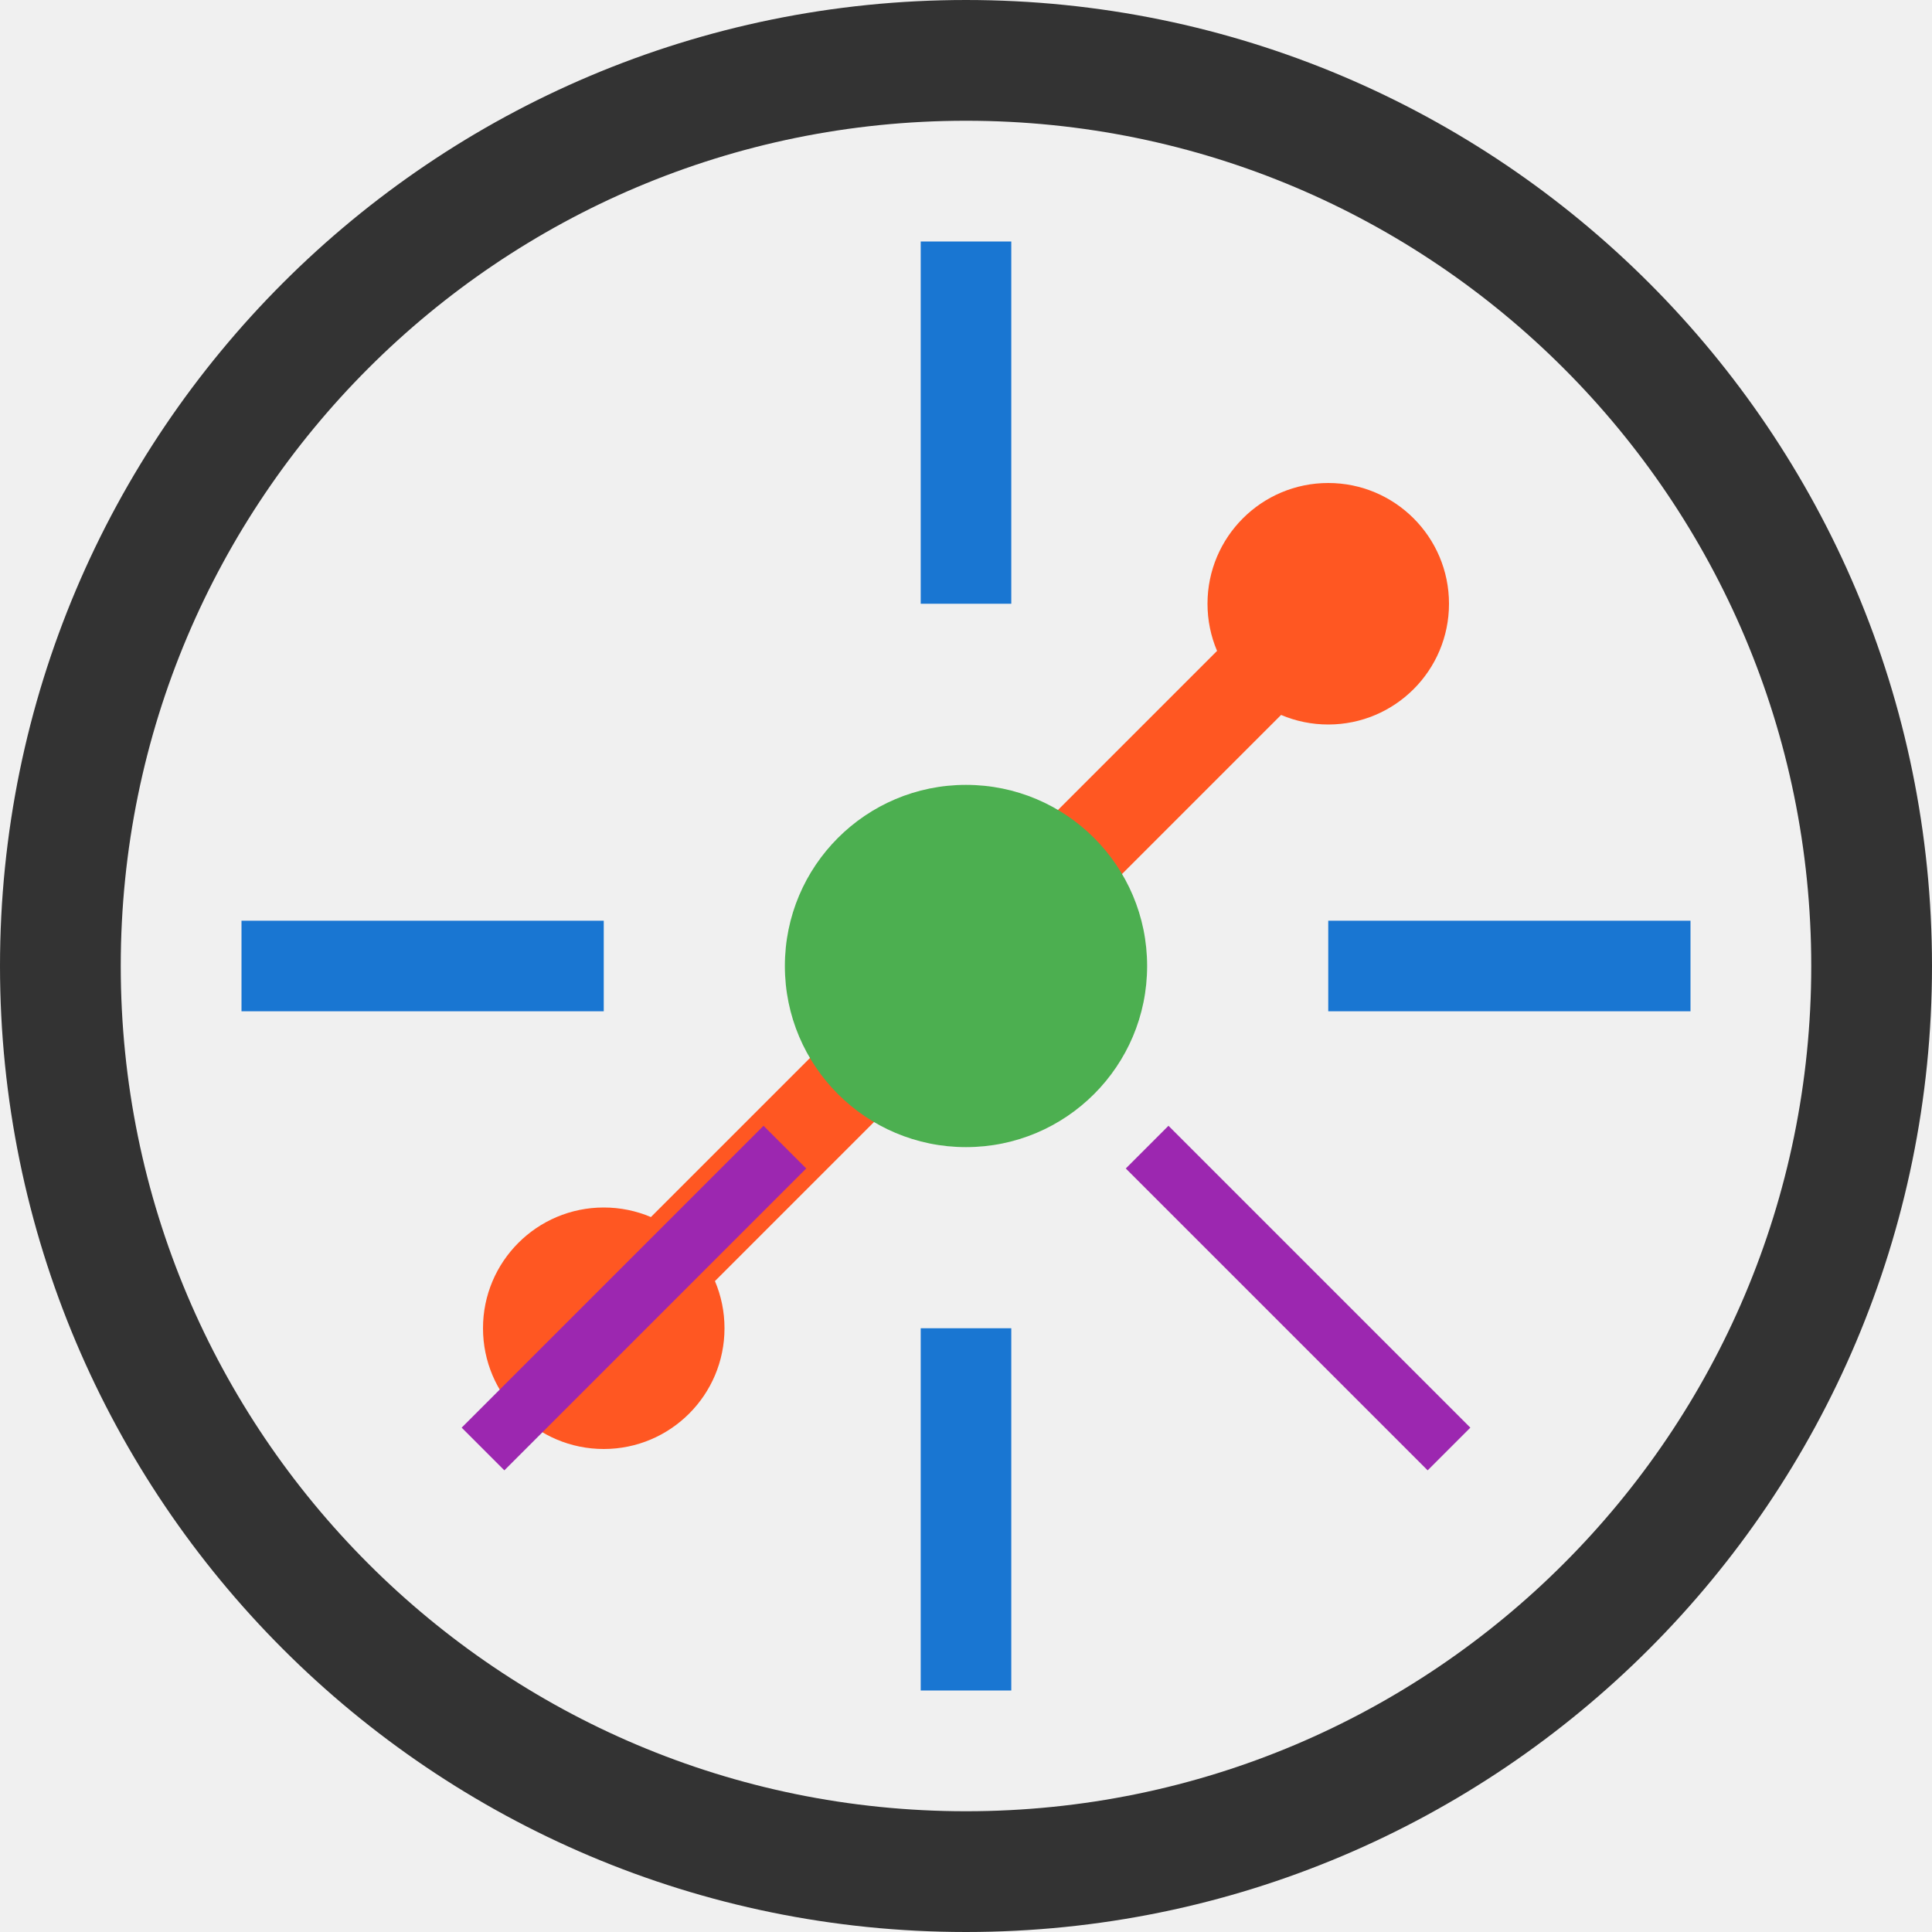
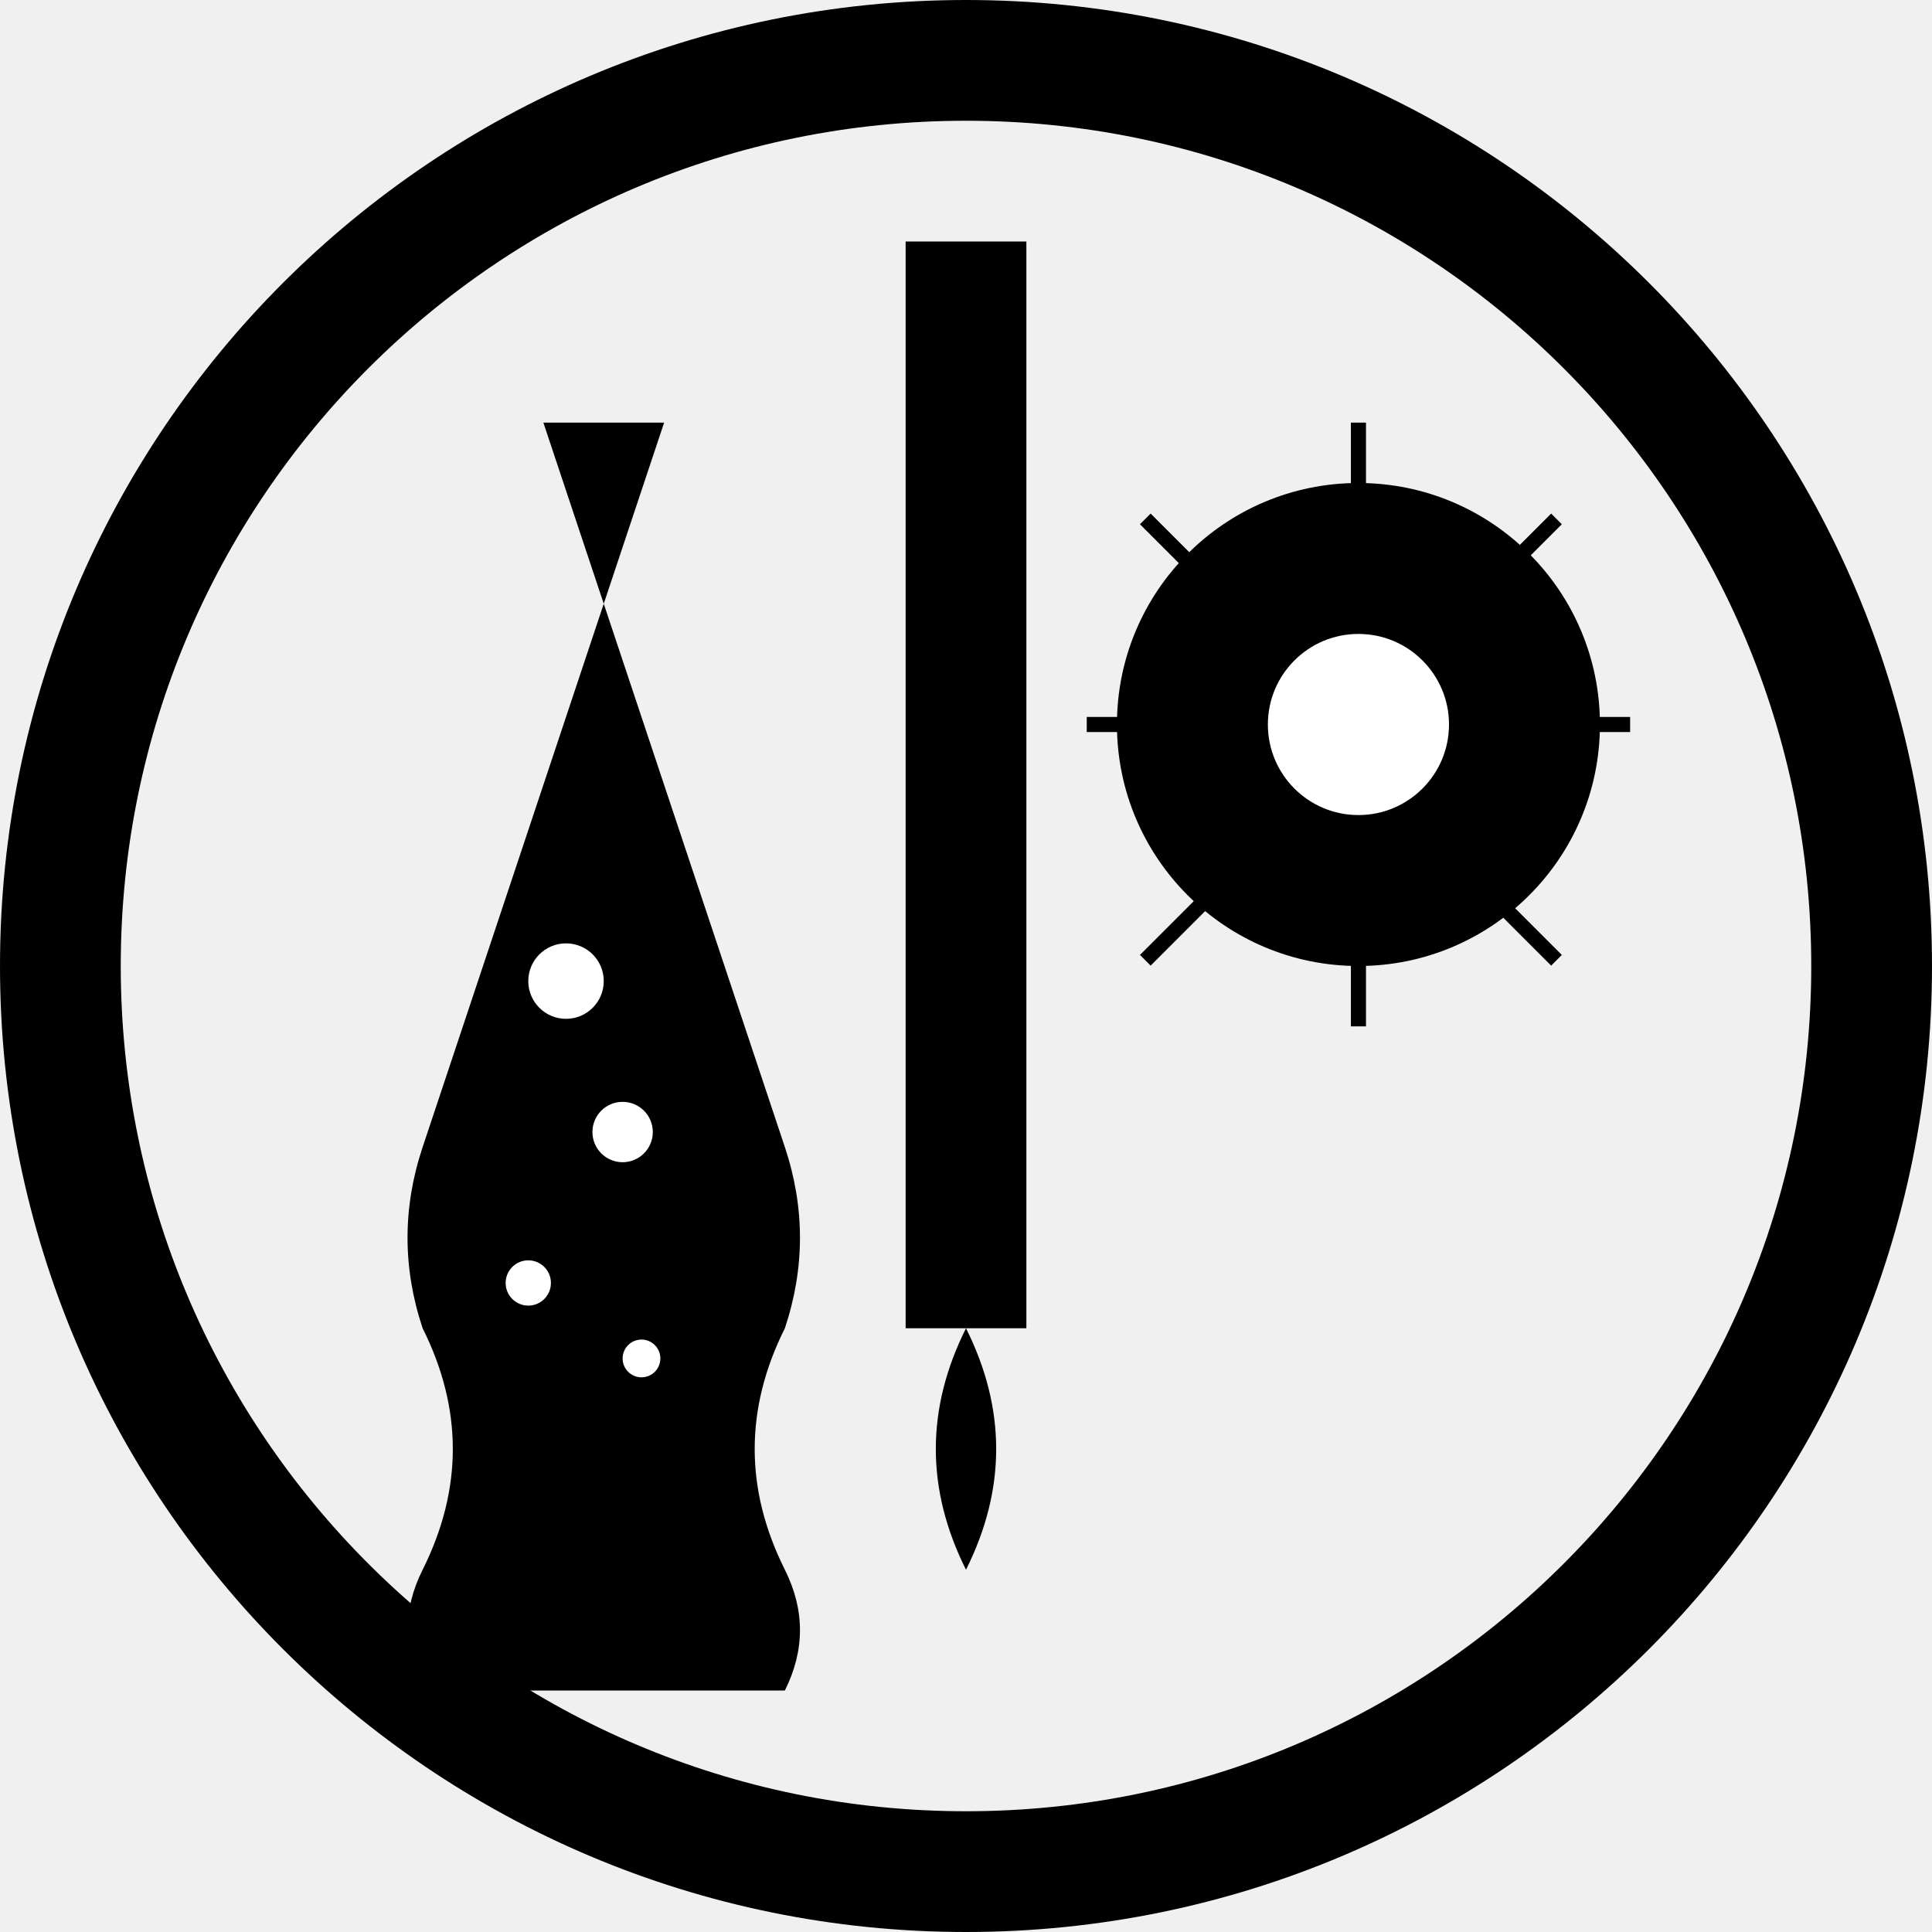
- <svg xmlns="http://www.w3.org/2000/svg" width="64" height="64" viewBox="0 0 64 64" fill="none">
-   <circle cx="32" cy="32" r="30" stroke="#333" stroke-width="4" fill="none" />
-   <path d="M20 44L44 20" stroke="#FF5722" stroke-width="3" />
-   <circle cx="20" cy="44" r="4" fill="#FF5722" />
-   <circle cx="44" cy="20" r="4" fill="#FF5722" />
-   <path d="M32 8V20" stroke="#1976D2" stroke-width="3" />
-   <path d="M32 44V56" stroke="#1976D2" stroke-width="3" />
-   <path d="M8 32H20" stroke="#1976D2" stroke-width="3" />
-   <path d="M44 32H56" stroke="#1976D2" stroke-width="3" />
-   <circle cx="32" cy="32" r="6" fill="#4CAF50" />
-   <path d="M38 38L48 48" stroke="#9C27B0" stroke-width="2" />
-   <path d="M26 38L16 48" stroke="#9C27B0" stroke-width="2" />
+ <svg xmlns="http://www.w3.org/2000/svg" viewBox="0 0 512 512" width="300" height="300" fill="black">
+   <circle cx="256" cy="256" r="240" stroke="black" stroke-width="32" fill="none" />
+   <path d="M144 112 L208 304 Q216 328 208 352 Q200 368 200 384 Q200 400 208 416 Q216 432 208 448 H112 Q104 432 112 416 Q120 400 120 384 Q120 368 112 352 Q104 328 112 304 L176 112 Z" fill="black" />
+   <circle cx="150" cy="260" r="10" fill="white" />
+   <circle cx="165" cy="300" r="8" fill="white" />
+   <circle cx="140" cy="340" r="6" fill="white" />
+   <circle cx="170" cy="360" r="5" fill="white" />
+   <rect x="240" y="64" width="32" height="288" fill="black" />
+   <path d="M256 352 Q240 384 256 416 Q272 384 256 352 Z" fill="black" />
+   <circle cx="360" cy="192" r="64" fill="black" />
+   <circle cx="360" cy="192" r="24" fill="white" />
+   <g transform="rotate(0, 360, 192)">
+     <rect x="358" y="112" width="4" height="24" fill="black" />
+     <rect x="358" y="248" width="4" height="24" fill="black" />
+     <rect x="288" y="190" width="24" height="4" fill="black" />
+     <rect x="408" y="190" width="24" height="4" fill="black" />
+     <rect x="310" y="134" width="4" height="24" transform="rotate(-45 312 146)" fill="black" />
+     <rect x="402" y="134" width="4" height="24" transform="rotate(45 404 146)" fill="black" />
+     <rect x="310" y="234" width="4" height="24" transform="rotate(45 312 246)" fill="black" />
+     <rect x="402" y="234" width="4" height="24" transform="rotate(-45 404 246)" fill="black" />
+   </g>
</svg>
